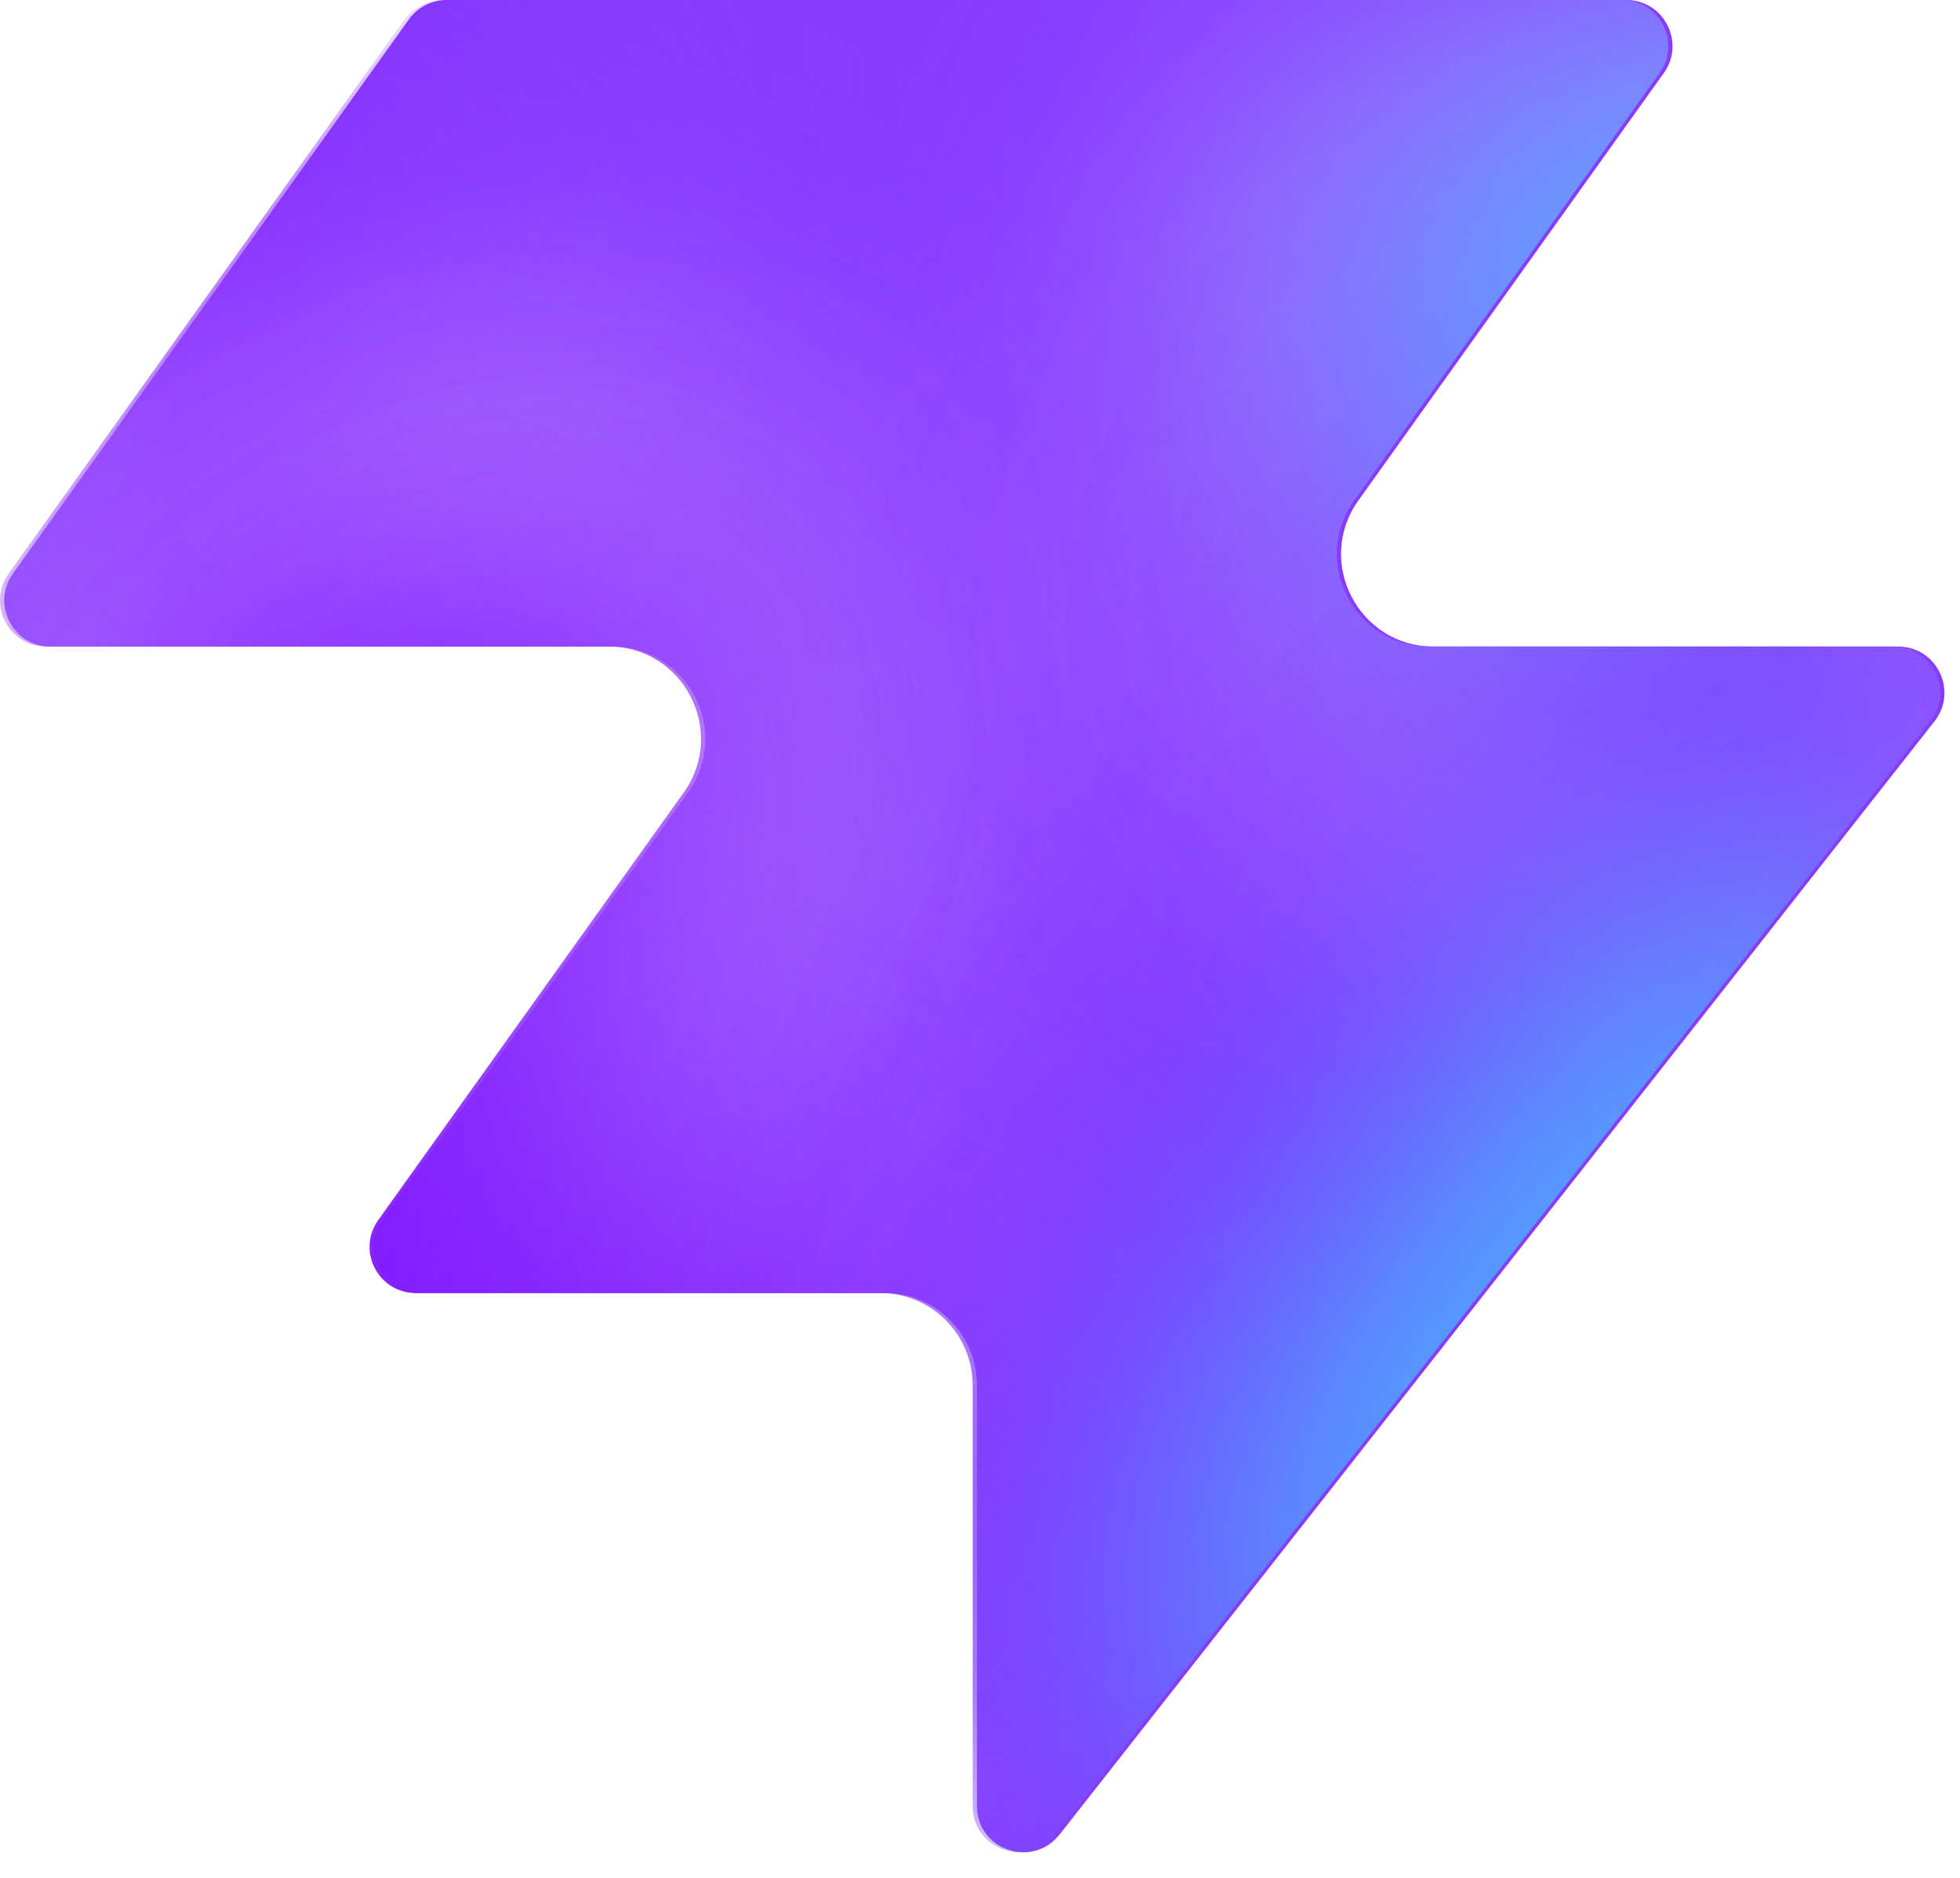
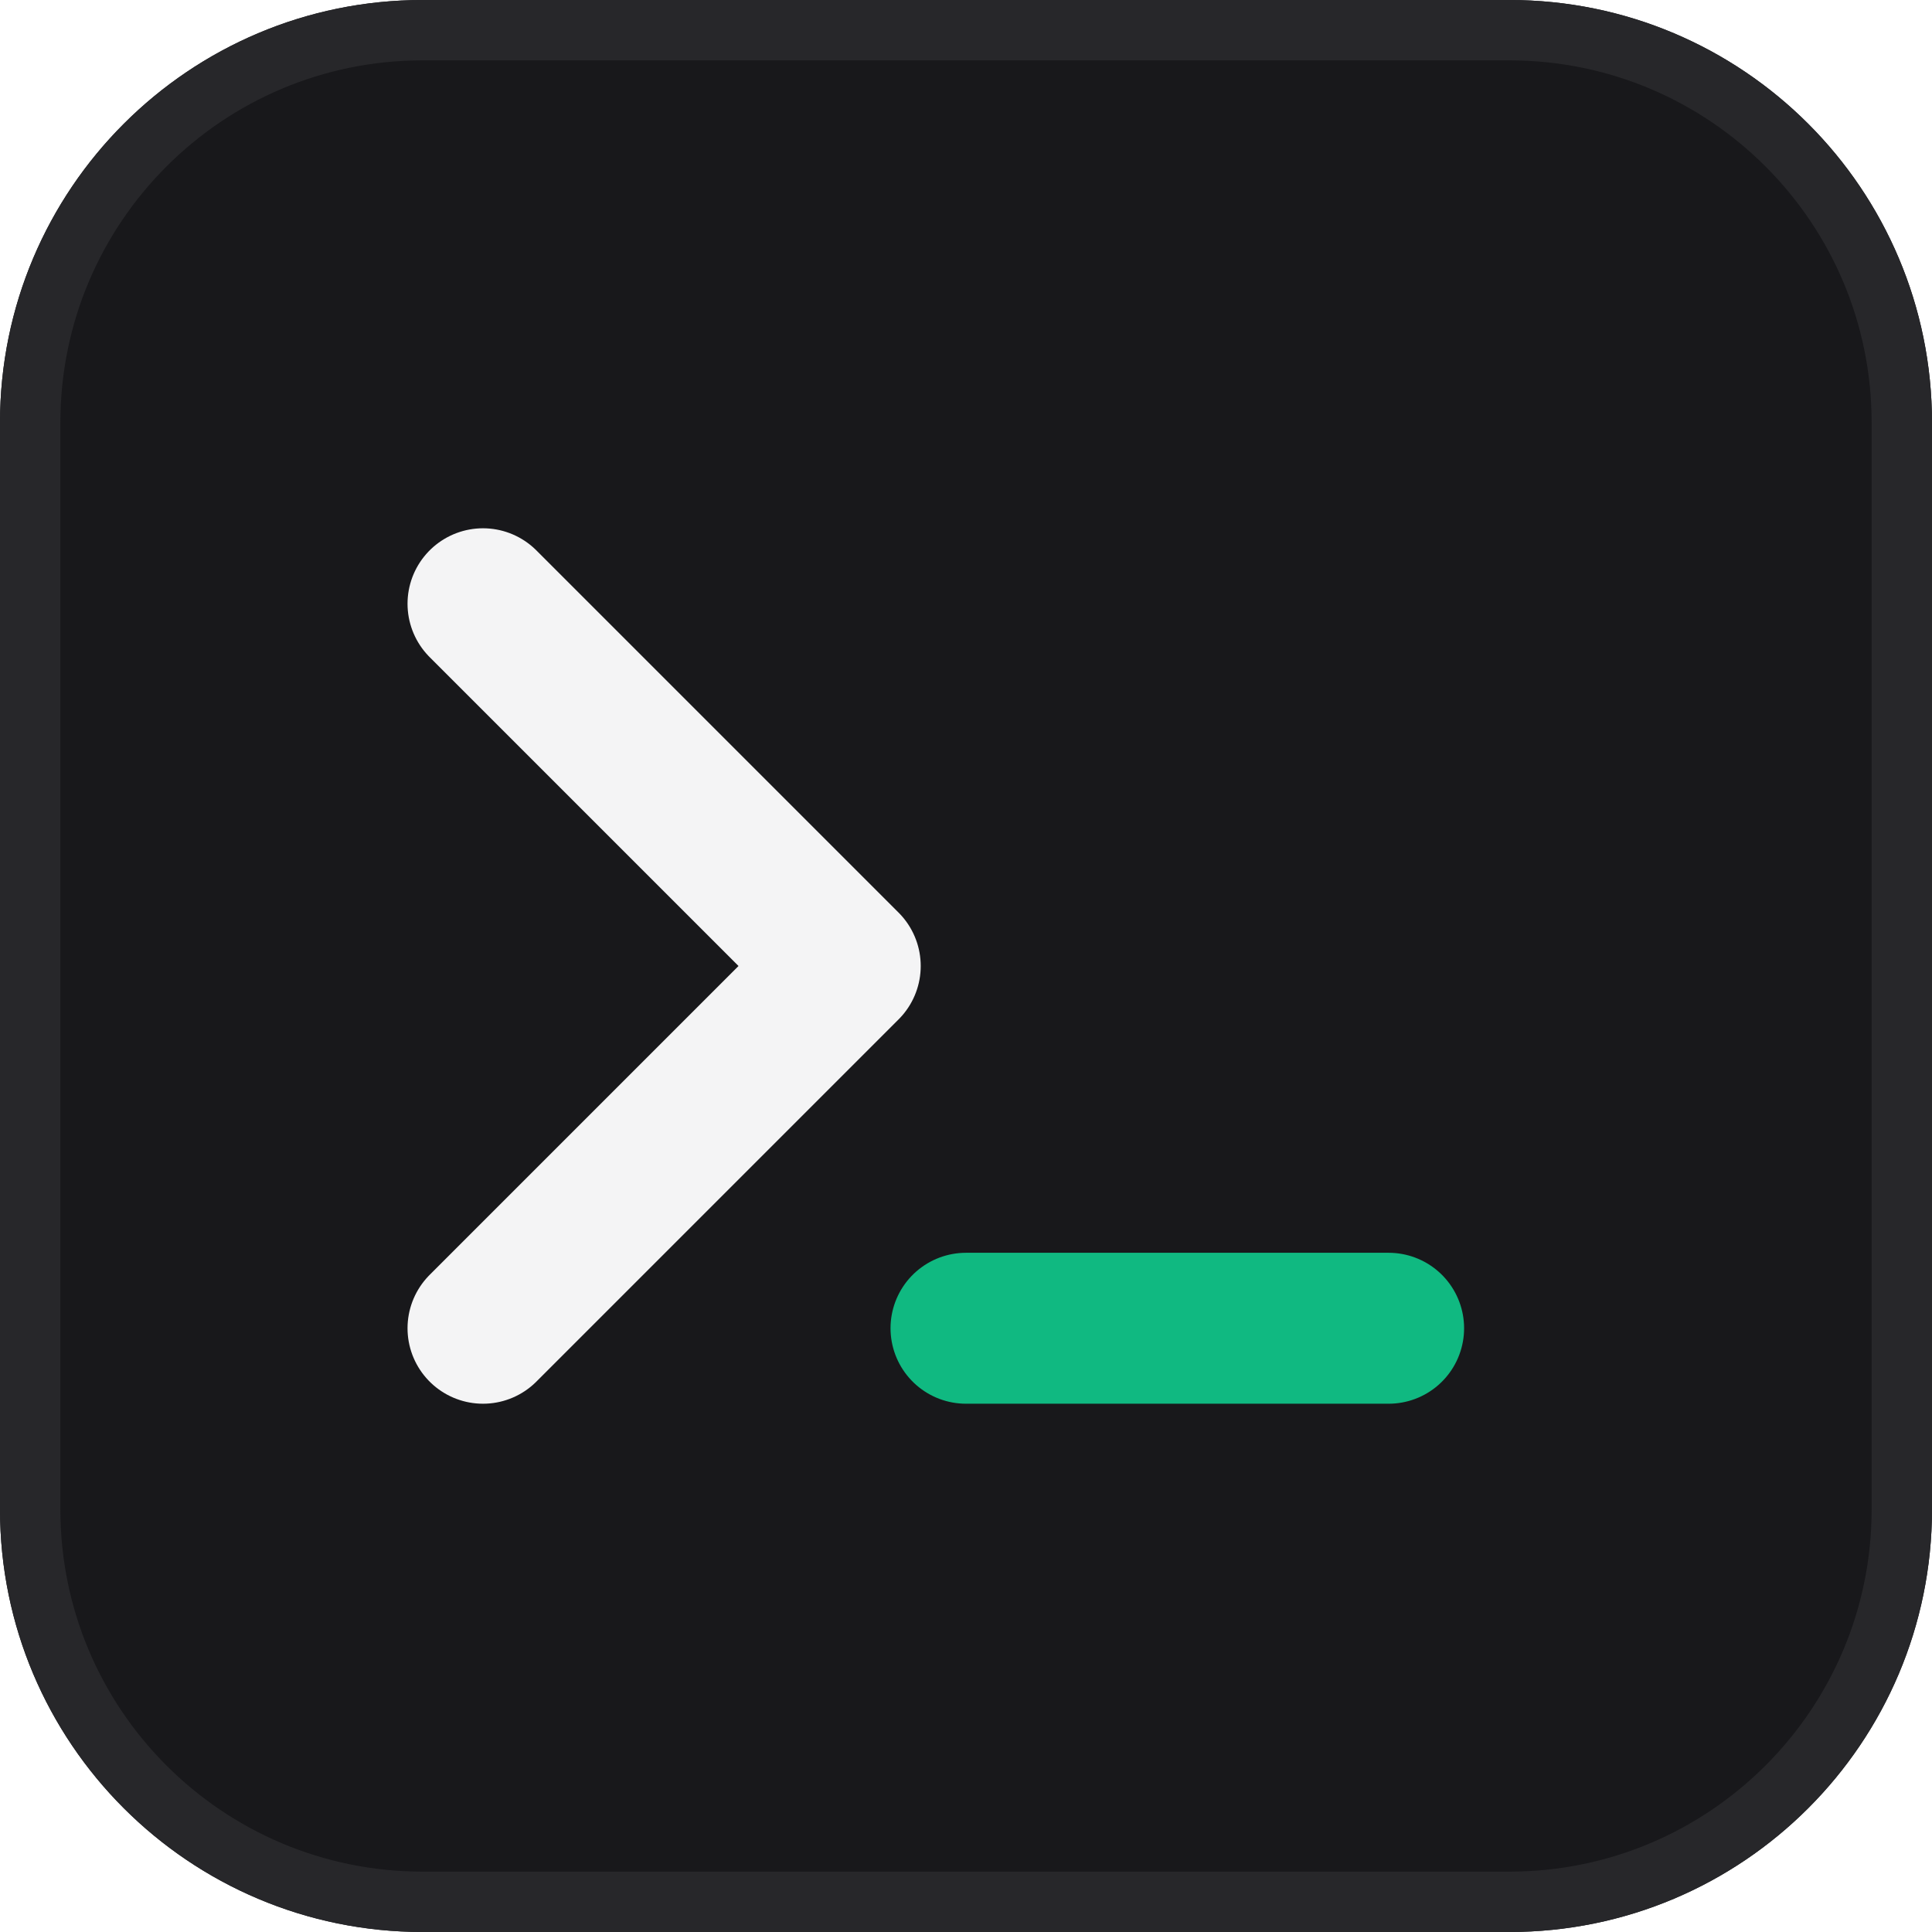
- <svg xmlns="http://www.w3.org/2000/svg" width="48" height="46" fill="none" viewBox="0 0 48 46">
-   <path fill="#863bff" d="M25.946 44.938c-.664.845-2.021.375-2.021-.698V33.937a2.26 2.26 0 0 0-2.262-2.262H10.287c-.92 0-1.456-1.04-.92-1.788l7.48-10.471c1.07-1.497 0-3.578-1.842-3.578H1.237c-.92 0-1.456-1.04-.92-1.788L10.013.474c.214-.297.556-.474.92-.474h28.894c.92 0 1.456 1.04.92 1.788l-7.48 10.471c-1.07 1.498 0 3.579 1.842 3.579h11.377c.943 0 1.473 1.088.89 1.83L25.947 44.94z" style="fill:#863bff;fill:color(display-p3 .525 .23 1);fill-opacity:1" />
-   <mask id="a" width="48" height="46" x="0" y="0" maskUnits="userSpaceOnUse" style="mask-type:alpha">
-     <path fill="#000" d="M25.842 44.938c-.664.844-2.021.375-2.021-.698V33.937a2.26 2.26 0 0 0-2.262-2.262H10.183c-.92 0-1.456-1.04-.92-1.788l7.48-10.471c1.07-1.498 0-3.579-1.842-3.579H1.133c-.92 0-1.456-1.04-.92-1.787L9.91.473c.214-.297.556-.474.92-.474h28.894c.92 0 1.456 1.04.92 1.788l-7.48 10.471c-1.07 1.498 0 3.578 1.842 3.578h11.377c.943 0 1.473 1.088.89 1.832L25.843 44.94z" style="fill:#000;fill-opacity:1" />
-   </mask>
-   <g mask="url(#a)">
-     <g filter="url(#b)">
-       <ellipse cx="5.508" cy="14.704" fill="#ede6ff" rx="5.508" ry="14.704" style="fill:#ede6ff;fill:color(display-p3 .927 .903 1);fill-opacity:1" transform="matrix(.00324 1 1 -.00324 -4.47 31.516)" />
-     </g>
-     <g filter="url(#c)">
-       <ellipse cx="10.399" cy="29.851" fill="#ede6ff" rx="10.399" ry="29.851" style="fill:#ede6ff;fill:color(display-p3 .927 .903 1);fill-opacity:1" transform="matrix(.00324 1 1 -.00324 -39.328 7.883)" />
-     </g>
-     <g filter="url(#d)">
-       <ellipse cx="5.508" cy="30.487" fill="#7e14ff" rx="5.508" ry="30.487" style="fill:#7e14ff;fill:color(display-p3 .492 .077 1);fill-opacity:1" transform="rotate(89.814 -25.913 -14.639)scale(1 -1)" />
-     </g>
-     <g filter="url(#e)">
-       <ellipse cx="5.508" cy="30.599" fill="#7e14ff" rx="5.508" ry="30.599" style="fill:#7e14ff;fill:color(display-p3 .492 .077 1);fill-opacity:1" transform="rotate(89.814 -32.644 -3.334)scale(1 -1)" />
-     </g>
-     <g filter="url(#f)">
-       <ellipse cx="5.508" cy="30.599" fill="#7e14ff" rx="5.508" ry="30.599" style="fill:#7e14ff;fill:color(display-p3 .492 .077 1);fill-opacity:1" transform="matrix(.00324 1 1 -.00324 -34.34 30.47)" />
-     </g>
-     <g filter="url(#g)">
-       <ellipse cx="14.072" cy="22.078" fill="#ede6ff" rx="14.072" ry="22.078" style="fill:#ede6ff;fill:color(display-p3 .927 .903 1);fill-opacity:1" transform="rotate(93.35 24.506 48.493)scale(-1 1)" />
-     </g>
-     <g filter="url(#h)">
-       <ellipse cx="3.47" cy="21.501" fill="#7e14ff" rx="3.47" ry="21.501" style="fill:#7e14ff;fill:color(display-p3 .492 .077 1);fill-opacity:1" transform="rotate(89.009 28.708 47.59)scale(-1 1)" />
-     </g>
-     <g filter="url(#i)">
-       <ellipse cx="3.47" cy="21.501" fill="#7e14ff" rx="3.47" ry="21.501" style="fill:#7e14ff;fill:color(display-p3 .492 .077 1);fill-opacity:1" transform="rotate(89.009 28.708 47.59)scale(-1 1)" />
-     </g>
-     <g filter="url(#j)">
-       <ellipse cx=".387" cy="8.972" fill="#7e14ff" rx="4.407" ry="29.108" style="fill:#7e14ff;fill:color(display-p3 .492 .077 1);fill-opacity:1" transform="rotate(39.51 .387 8.972)" />
-     </g>
-     <g filter="url(#k)">
-       <ellipse cx="47.523" cy="-6.092" fill="#7e14ff" rx="4.407" ry="29.108" style="fill:#7e14ff;fill:color(display-p3 .492 .077 1);fill-opacity:1" transform="rotate(37.892 47.523 -6.092)" />
-     </g>
-     <g filter="url(#l)">
-       <ellipse cx="41.412" cy="6.333" fill="#47bfff" rx="5.971" ry="9.665" style="fill:#47bfff;fill:color(display-p3 .28 .748 1);fill-opacity:1" transform="rotate(37.892 41.412 6.333)" />
-     </g>
-     <g filter="url(#m)">
-       <ellipse cx="-1.879" cy="38.332" fill="#7e14ff" rx="4.407" ry="29.108" style="fill:#7e14ff;fill:color(display-p3 .492 .077 1);fill-opacity:1" transform="rotate(37.892 -1.88 38.332)" />
-     </g>
-     <g filter="url(#n)">
-       <ellipse cx="-1.879" cy="38.332" fill="#7e14ff" rx="4.407" ry="29.108" style="fill:#7e14ff;fill:color(display-p3 .492 .077 1);fill-opacity:1" transform="rotate(37.892 -1.88 38.332)" />
-     </g>
-     <g filter="url(#o)">
-       <ellipse cx="35.651" cy="29.907" fill="#7e14ff" rx="4.407" ry="29.108" style="fill:#7e14ff;fill:color(display-p3 .492 .077 1);fill-opacity:1" transform="rotate(37.892 35.651 29.907)" />
-     </g>
-     <g filter="url(#p)">
-       <ellipse cx="38.418" cy="32.4" fill="#47bfff" rx="5.971" ry="15.297" style="fill:#47bfff;fill:color(display-p3 .28 .748 1);fill-opacity:1" transform="rotate(37.892 38.418 32.4)" />
-     </g>
-   </g>
-   <defs>
-     <filter id="b" width="60.045" height="41.654" x="-19.77" y="16.149" color-interpolation-filters="sRGB" filterUnits="userSpaceOnUse">
-       <feFlood flood-opacity="0" result="BackgroundImageFix" />
-       <feBlend in="SourceGraphic" in2="BackgroundImageFix" result="shape" />
-       <feGaussianBlur result="effect1_foregroundBlur_2002_17158" stdDeviation="7.659" />
-     </filter>
-     <filter id="c" width="90.34" height="51.437" x="-54.613" y="-7.533" color-interpolation-filters="sRGB" filterUnits="userSpaceOnUse">
-       <feFlood flood-opacity="0" result="BackgroundImageFix" />
-       <feBlend in="SourceGraphic" in2="BackgroundImageFix" result="shape" />
-       <feGaussianBlur result="effect1_foregroundBlur_2002_17158" stdDeviation="7.659" />
-     </filter>
-     <filter id="d" width="79.355" height="29.4" x="-49.64" y="2.03" color-interpolation-filters="sRGB" filterUnits="userSpaceOnUse">
-       <feFlood flood-opacity="0" result="BackgroundImageFix" />
-       <feBlend in="SourceGraphic" in2="BackgroundImageFix" result="shape" />
-       <feGaussianBlur result="effect1_foregroundBlur_2002_17158" stdDeviation="4.596" />
-     </filter>
-     <filter id="e" width="79.579" height="29.4" x="-45.045" y="20.029" color-interpolation-filters="sRGB" filterUnits="userSpaceOnUse">
-       <feFlood flood-opacity="0" result="BackgroundImageFix" />
-       <feBlend in="SourceGraphic" in2="BackgroundImageFix" result="shape" />
-       <feGaussianBlur result="effect1_foregroundBlur_2002_17158" stdDeviation="4.596" />
-     </filter>
-     <filter id="f" width="79.579" height="29.4" x="-43.513" y="21.178" color-interpolation-filters="sRGB" filterUnits="userSpaceOnUse">
-       <feFlood flood-opacity="0" result="BackgroundImageFix" />
-       <feBlend in="SourceGraphic" in2="BackgroundImageFix" result="shape" />
-       <feGaussianBlur result="effect1_foregroundBlur_2002_17158" stdDeviation="4.596" />
-     </filter>
-     <filter id="g" width="74.749" height="58.852" x="15.756" y="-17.901" color-interpolation-filters="sRGB" filterUnits="userSpaceOnUse">
-       <feFlood flood-opacity="0" result="BackgroundImageFix" />
-       <feBlend in="SourceGraphic" in2="BackgroundImageFix" result="shape" />
-       <feGaussianBlur result="effect1_foregroundBlur_2002_17158" stdDeviation="7.659" />
-     </filter>
-     <filter id="h" width="61.377" height="25.362" x="23.548" y="2.284" color-interpolation-filters="sRGB" filterUnits="userSpaceOnUse">
-       <feFlood flood-opacity="0" result="BackgroundImageFix" />
-       <feBlend in="SourceGraphic" in2="BackgroundImageFix" result="shape" />
-       <feGaussianBlur result="effect1_foregroundBlur_2002_17158" stdDeviation="4.596" />
-     </filter>
-     <filter id="i" width="61.377" height="25.362" x="23.548" y="2.284" color-interpolation-filters="sRGB" filterUnits="userSpaceOnUse">
-       <feFlood flood-opacity="0" result="BackgroundImageFix" />
-       <feBlend in="SourceGraphic" in2="BackgroundImageFix" result="shape" />
-       <feGaussianBlur result="effect1_foregroundBlur_2002_17158" stdDeviation="4.596" />
-     </filter>
-     <filter id="j" width="56.045" height="63.649" x="-27.636" y="-22.853" color-interpolation-filters="sRGB" filterUnits="userSpaceOnUse">
-       <feFlood flood-opacity="0" result="BackgroundImageFix" />
-       <feBlend in="SourceGraphic" in2="BackgroundImageFix" result="shape" />
-       <feGaussianBlur result="effect1_foregroundBlur_2002_17158" stdDeviation="4.596" />
-     </filter>
-     <filter id="k" width="54.814" height="64.646" x="20.116" y="-38.415" color-interpolation-filters="sRGB" filterUnits="userSpaceOnUse">
-       <feFlood flood-opacity="0" result="BackgroundImageFix" />
-       <feBlend in="SourceGraphic" in2="BackgroundImageFix" result="shape" />
-       <feGaussianBlur result="effect1_foregroundBlur_2002_17158" stdDeviation="4.596" />
-     </filter>
-     <filter id="l" width="33.541" height="35.313" x="24.641" y="-11.323" color-interpolation-filters="sRGB" filterUnits="userSpaceOnUse">
-       <feFlood flood-opacity="0" result="BackgroundImageFix" />
-       <feBlend in="SourceGraphic" in2="BackgroundImageFix" result="shape" />
-       <feGaussianBlur result="effect1_foregroundBlur_2002_17158" stdDeviation="4.596" />
-     </filter>
-     <filter id="m" width="54.814" height="64.646" x="-29.286" y="6.009" color-interpolation-filters="sRGB" filterUnits="userSpaceOnUse">
-       <feFlood flood-opacity="0" result="BackgroundImageFix" />
-       <feBlend in="SourceGraphic" in2="BackgroundImageFix" result="shape" />
-       <feGaussianBlur result="effect1_foregroundBlur_2002_17158" stdDeviation="4.596" />
-     </filter>
-     <filter id="n" width="54.814" height="64.646" x="-29.286" y="6.009" color-interpolation-filters="sRGB" filterUnits="userSpaceOnUse">
-       <feFlood flood-opacity="0" result="BackgroundImageFix" />
-       <feBlend in="SourceGraphic" in2="BackgroundImageFix" result="shape" />
-       <feGaussianBlur result="effect1_foregroundBlur_2002_17158" stdDeviation="4.596" />
-     </filter>
-     <filter id="o" width="54.814" height="64.646" x="8.244" y="-2.416" color-interpolation-filters="sRGB" filterUnits="userSpaceOnUse">
-       <feFlood flood-opacity="0" result="BackgroundImageFix" />
-       <feBlend in="SourceGraphic" in2="BackgroundImageFix" result="shape" />
-       <feGaussianBlur result="effect1_foregroundBlur_2002_17158" stdDeviation="4.596" />
-     </filter>
-     <filter id="p" width="39.409" height="43.623" x="18.713" y="10.588" color-interpolation-filters="sRGB" filterUnits="userSpaceOnUse">
-       <feFlood flood-opacity="0" result="BackgroundImageFix" />
-       <feBlend in="SourceGraphic" in2="BackgroundImageFix" result="shape" />
-       <feGaussianBlur result="effect1_foregroundBlur_2002_17158" stdDeviation="4.596" />
-     </filter>
-   </defs>
+ <svg xmlns="http://www.w3.org/2000/svg" viewBox="0 0 32 32" width="32" height="32">
+   <rect width="32" height="32" rx="7" fill="#18181b" />
+   <rect x="0.5" y="0.5" width="31" height="31" rx="6.5" fill="none" stroke="#27272a" stroke-width="1" />
+   <path d="M8 10L14 16L8 22" fill="none" stroke="#f4f4f5" stroke-width="2.5" stroke-linecap="round" stroke-linejoin="round" />
+   <line x1="16" y1="22" x2="23" y2="22" stroke="#10b981" stroke-width="2.5" stroke-linecap="round" />
</svg>
